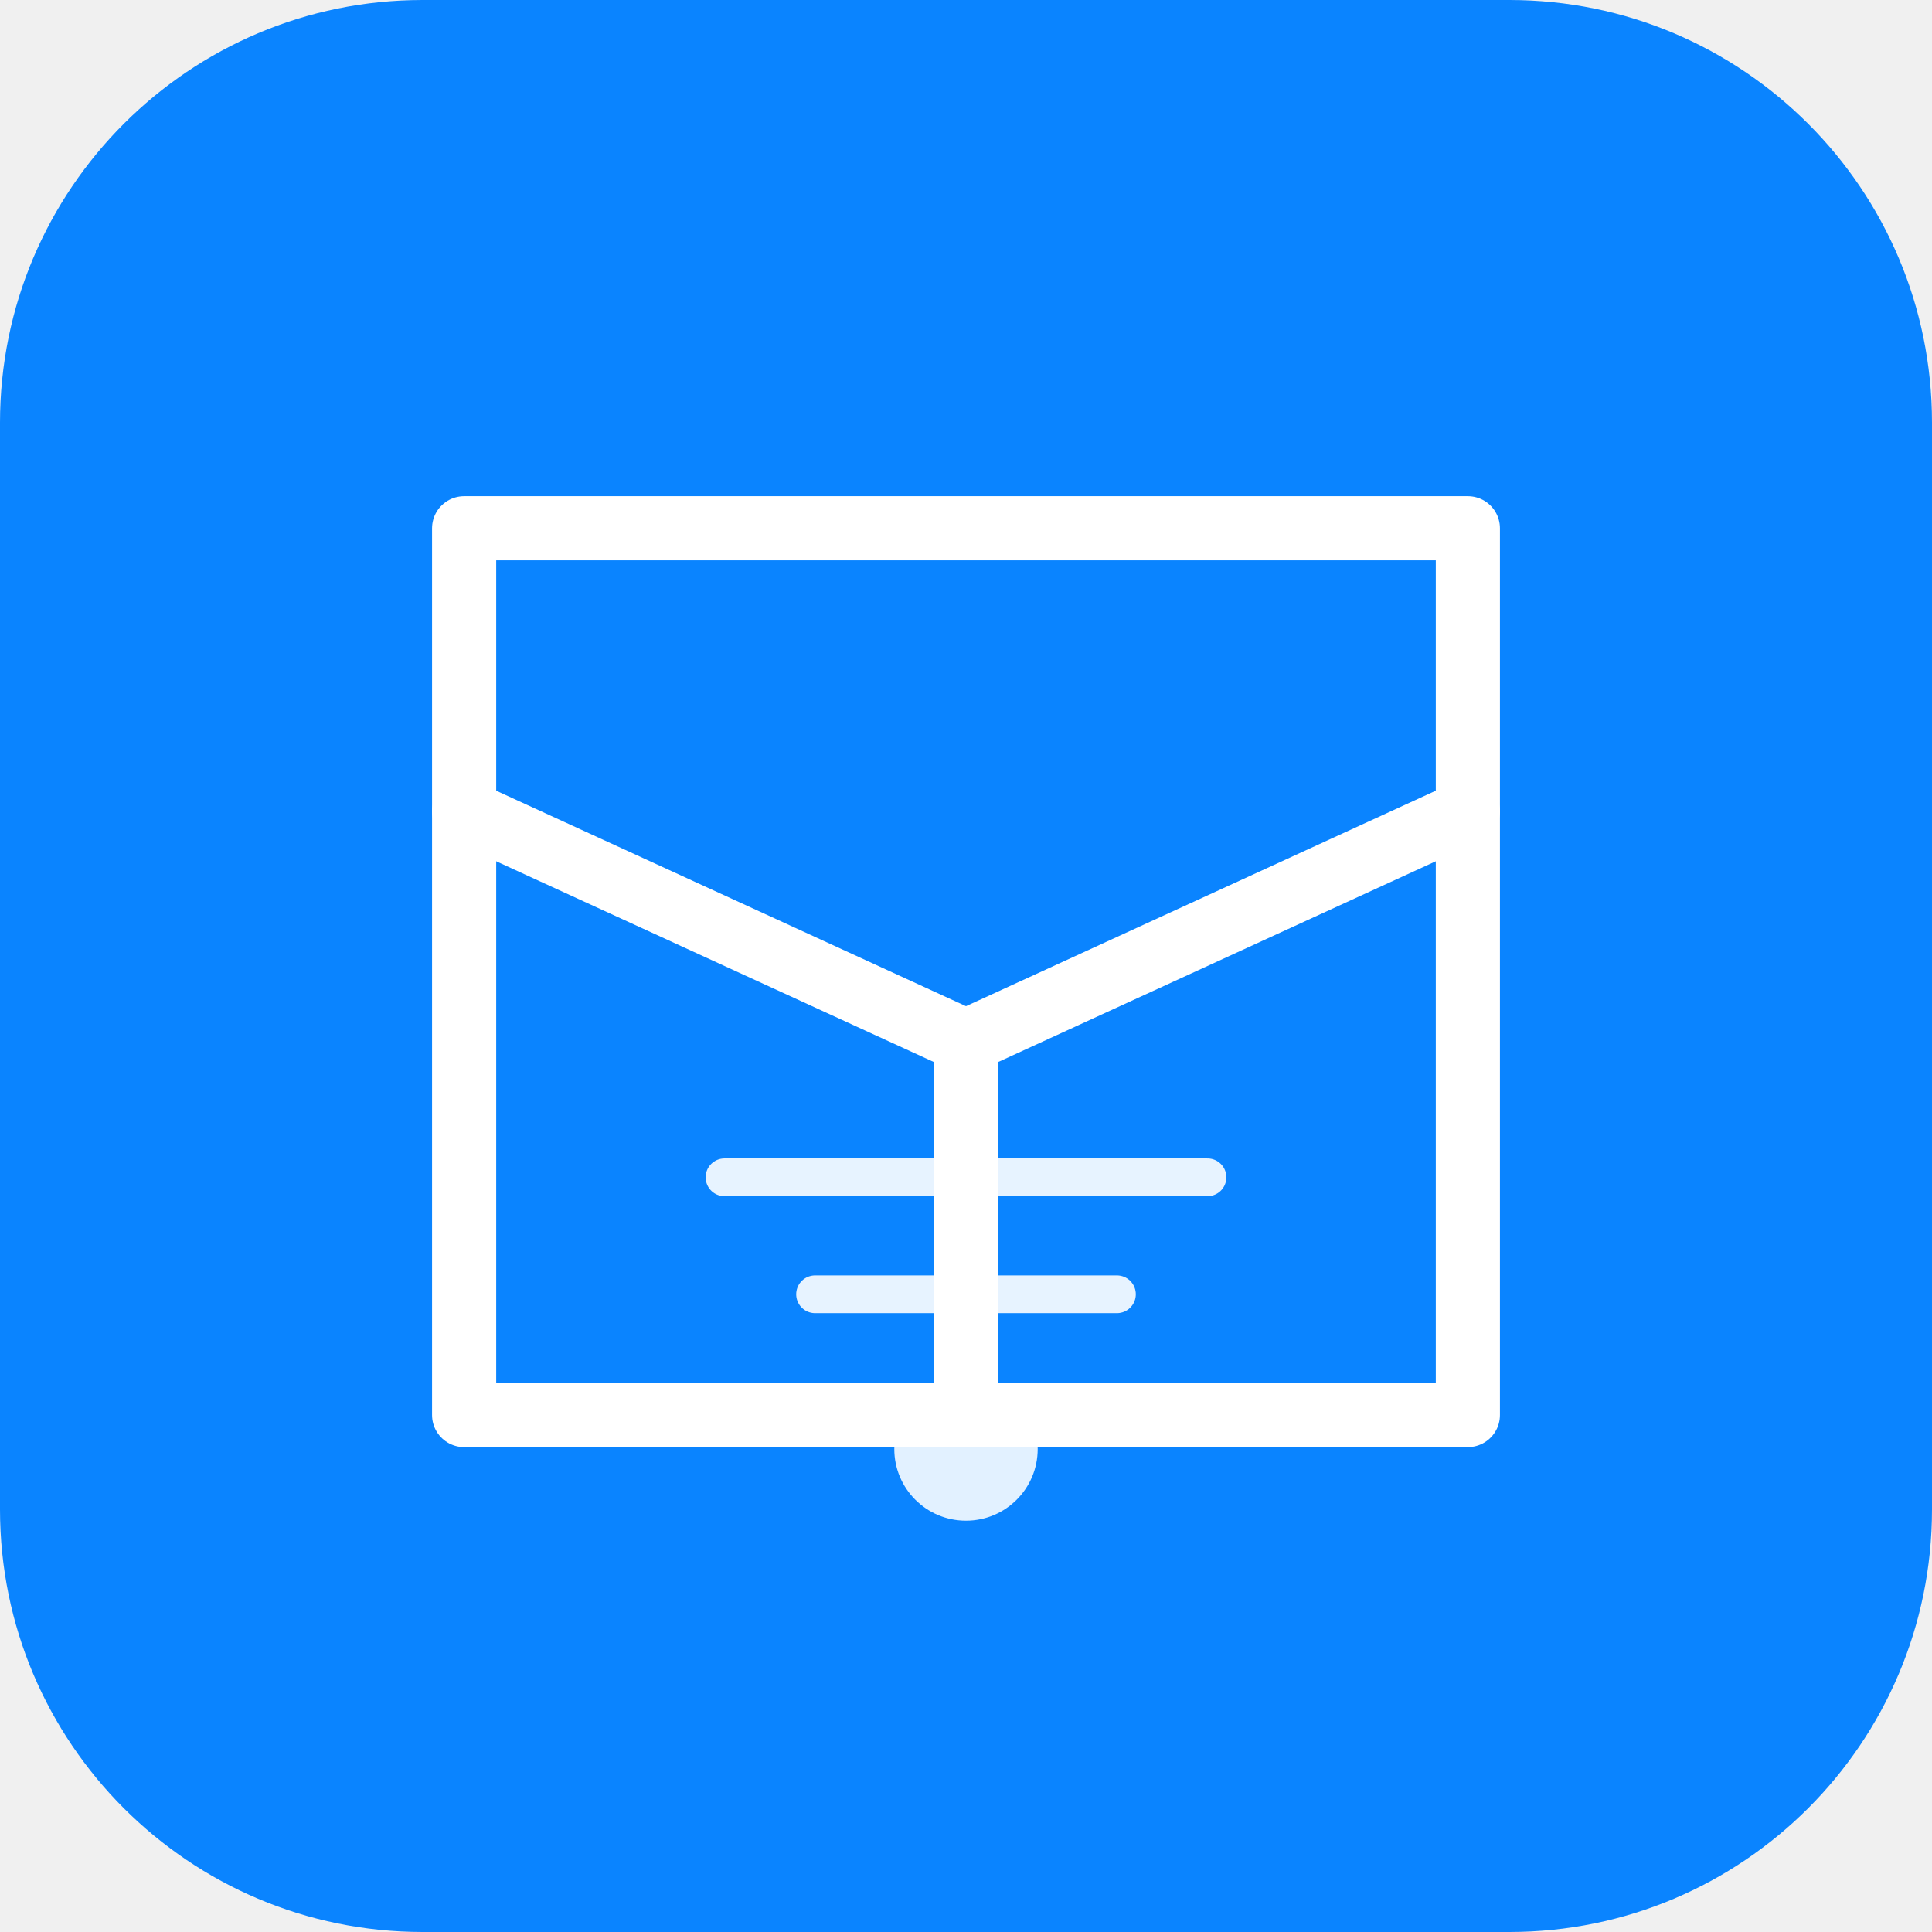
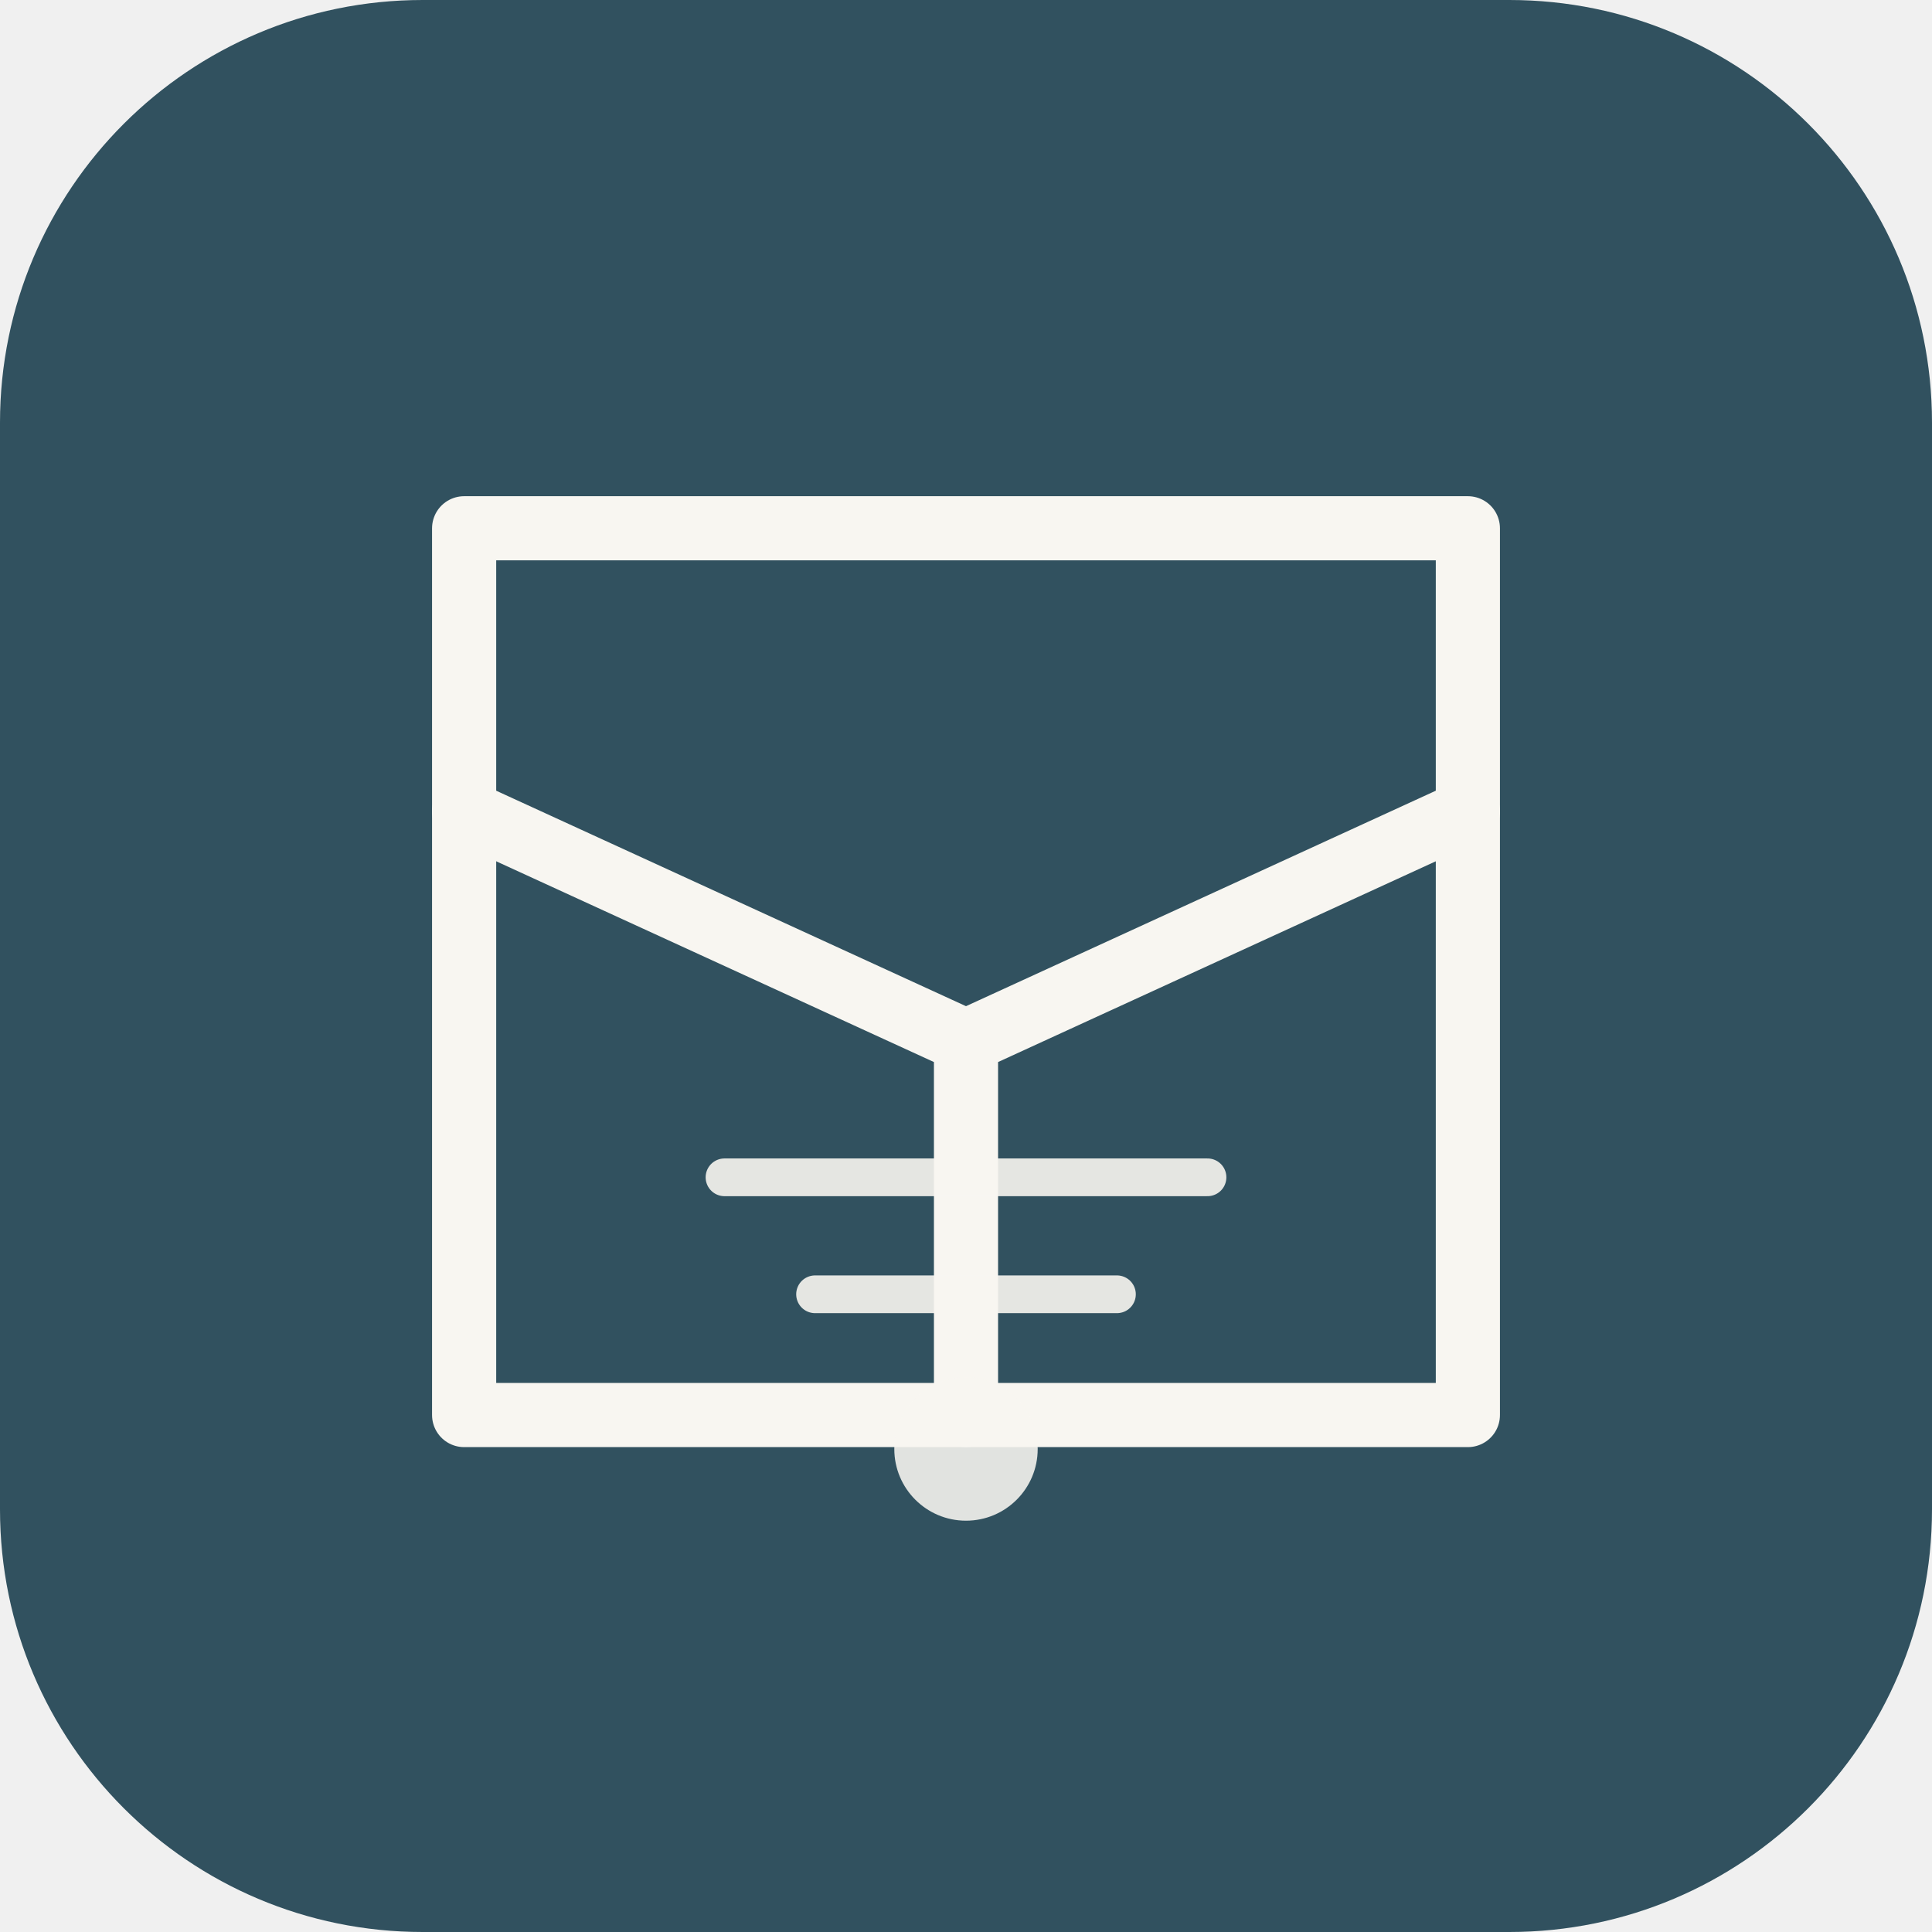
<svg xmlns="http://www.w3.org/2000/svg" viewBox="0 0 512 512">
-   <rect width="512" height="512" rx="112" fill="#0A84FF" />
-   <g fill="none" stroke="#fff" stroke-linecap="round" stroke-linejoin="round">
+   <rect width="512" height="512" rx="112" fill="#31515F" />
+   <g fill="none" stroke="#F8F6F1" stroke-linecap="round" stroke-linejoin="round">
    <path d="M123 140h266v235H123z" stroke-width="17" />
    <path d="M123 215l133 61 133-61M256 276v99" stroke-width="17" />
    <path d="M192 312h128M216 343h80" stroke-width="10" opacity=".9" />
  </g>
-   <circle cx="256" cy="384" r="19" fill="#fff" opacity=".88" />
+   <circle cx="256" cy="384" r="19" fill="#F8F6F1" opacity=".88" />
</svg>
